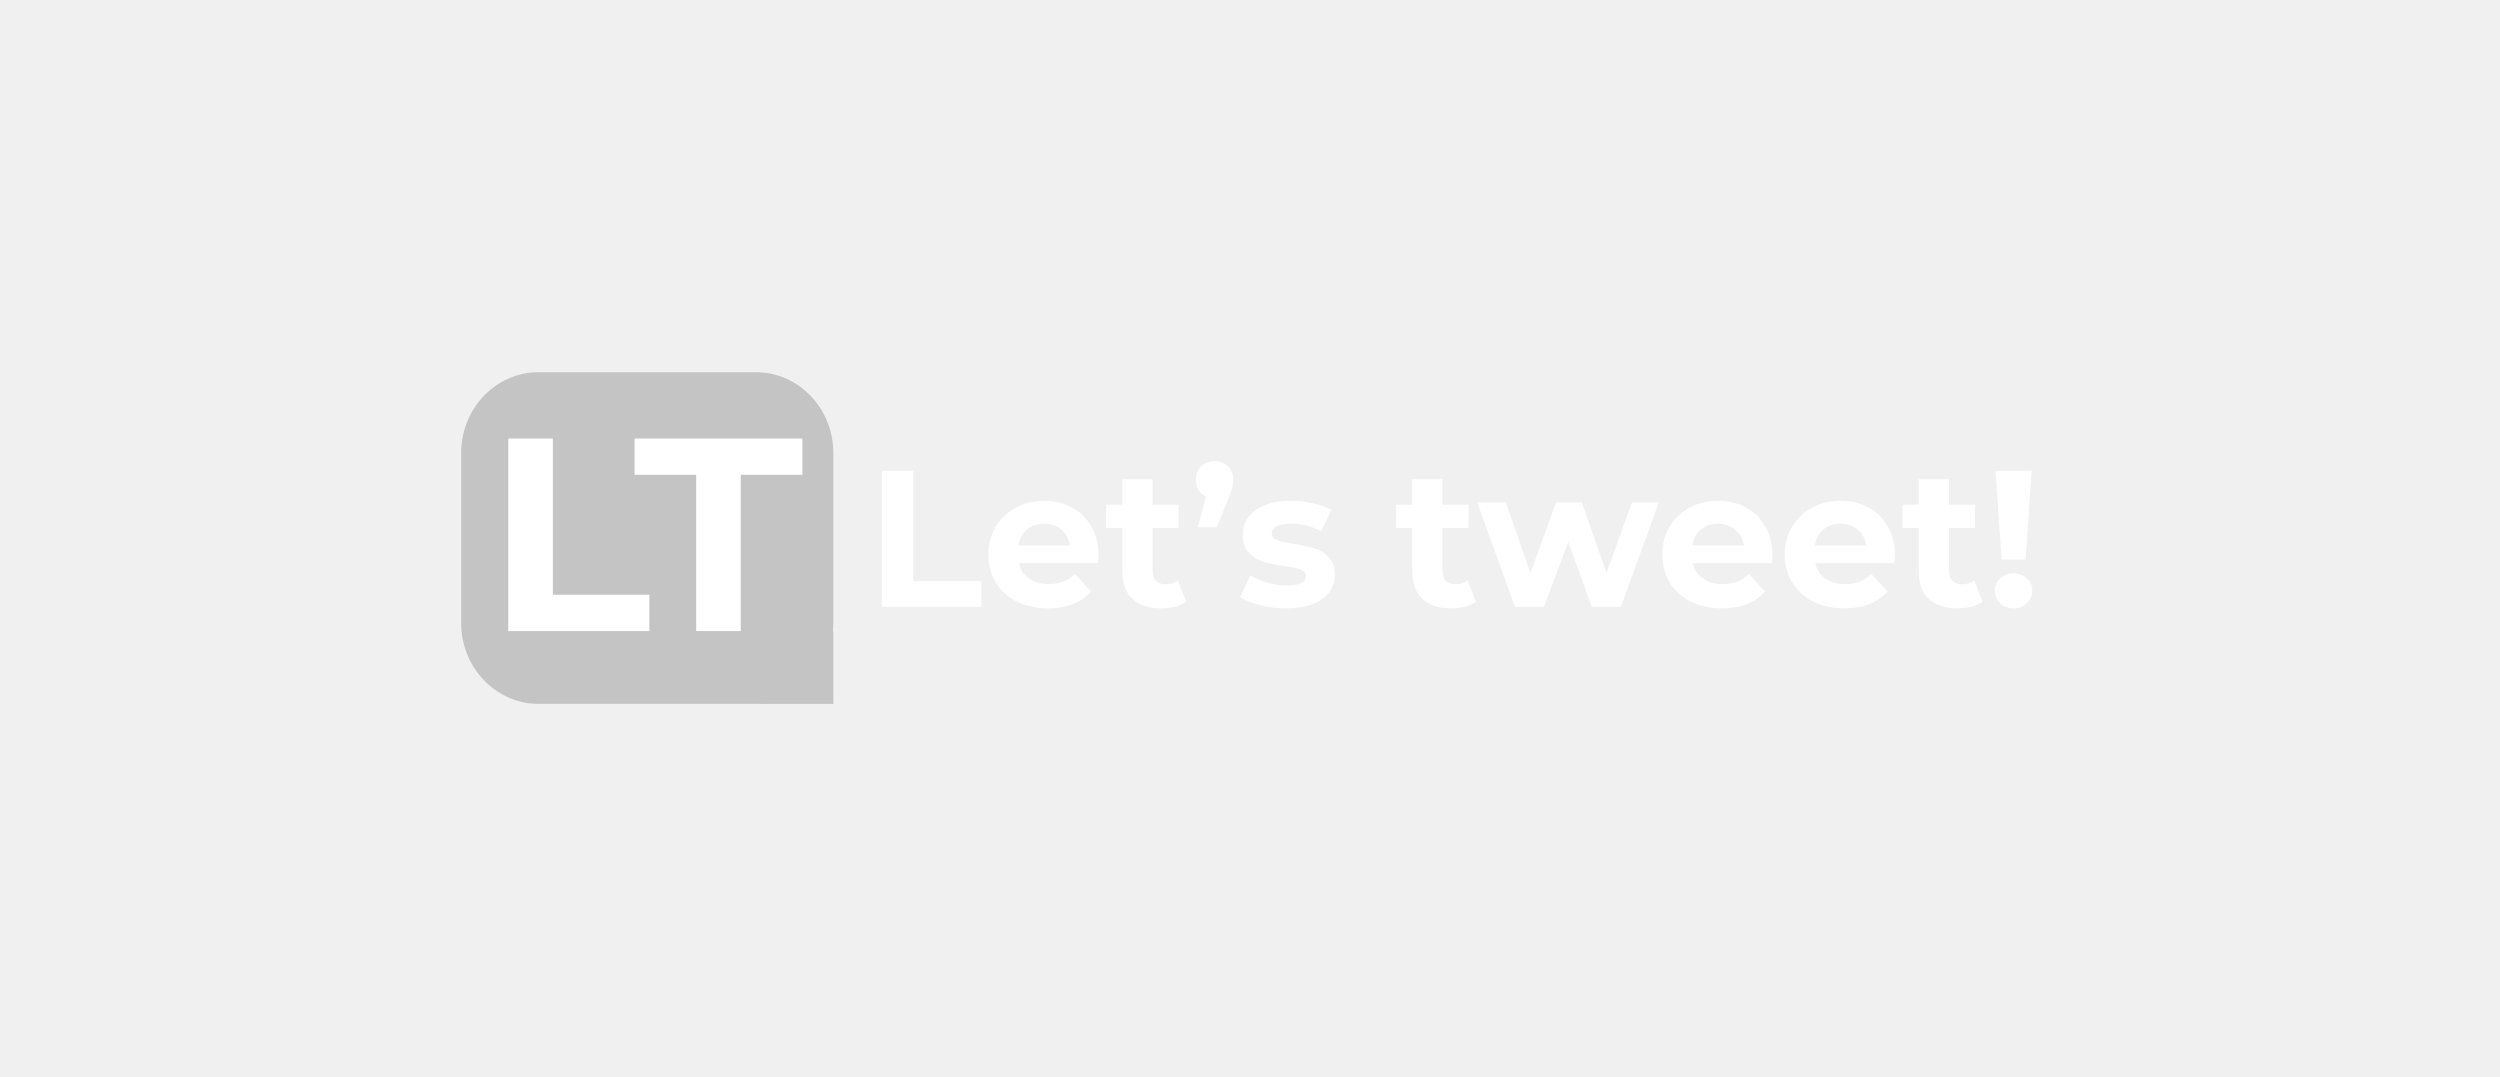
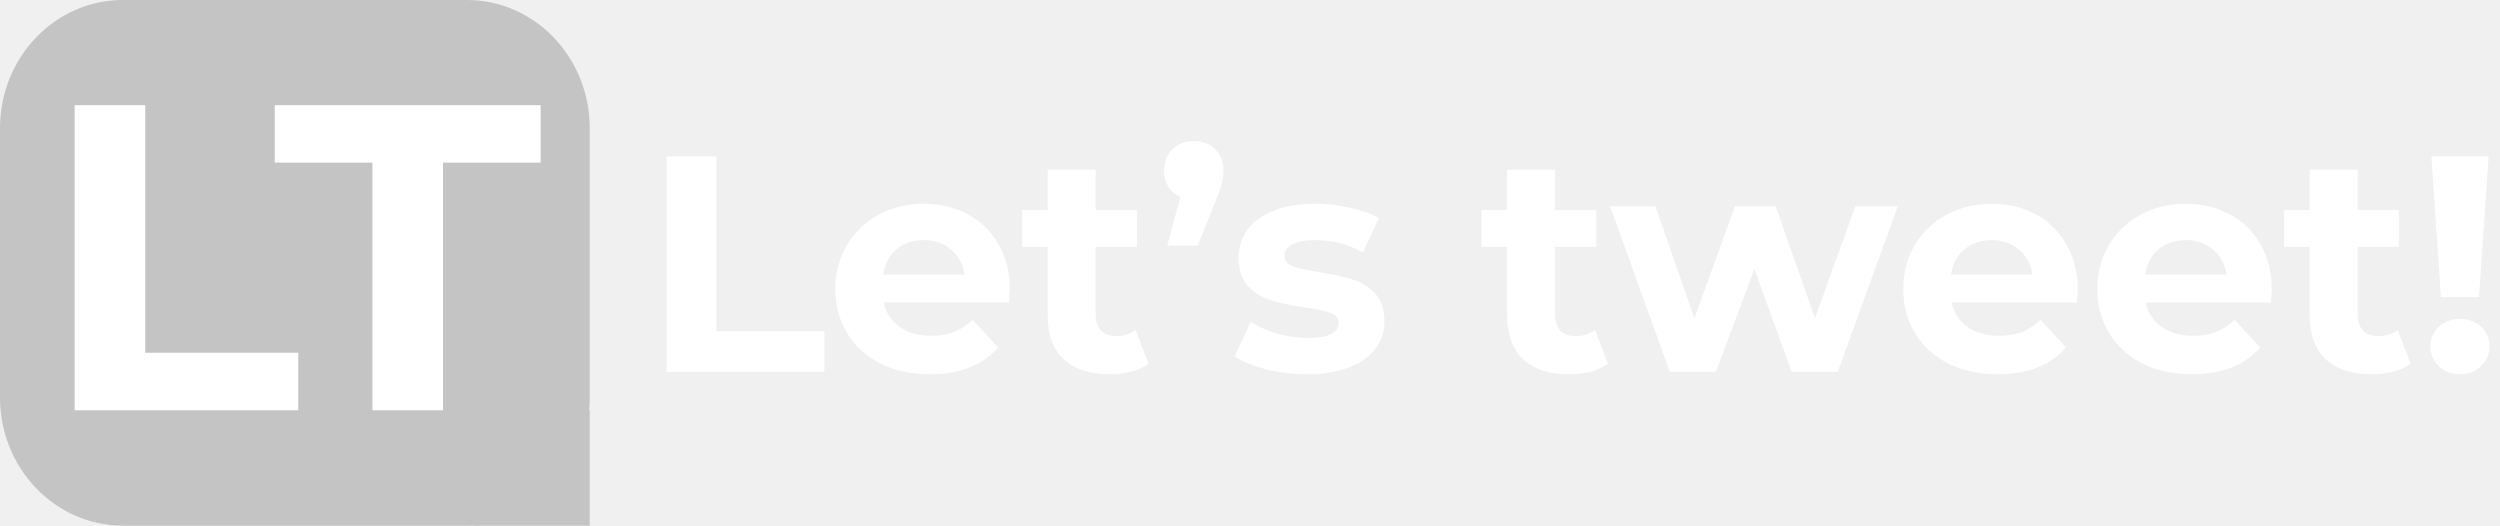
- <svg xmlns="http://www.w3.org/2000/svg" width="309" height="133" viewBox="0 0 309 133" fill="none">
-   <path d="M93.417 46H66.583C61.291 46 57 50.477 57 56V77C57 82.523 61.291 87 66.583 87H93.417C98.709 87 103 82.523 103 77V56C103 50.477 98.709 46 93.417 46Z" fill="#C4C4C4" />
-   <g clip-path="url(#clip0_44_1105)">
-     <path d="M62.822 54.2H68.33V73.512H80.264V78H62.822V54.2ZM86.047 58.688H78.431V54.2H99.171V58.688H91.555V78H86.047V58.688Z" fill="white" />
+ <svg xmlns="http://www.w3.org/2000/svg" width="195" height="41" viewBox="0 0 195 41" fill="none">
+   <path d="M36.417 0H9.583C4.291 0 0 4.477 0 10V31C0 36.523 4.291 41 9.583 41H36.417C41.709 41 46 36.523 46 31V10C46 4.477 41.709 0 36.417 0Z" fill="#C4C4C4" />
+   <g clip-path="url(#clip0_90_556)">
+     <path d="M5.822 8.2H11.33V27.512H23.264V32H5.822V8.2ZM29.047 12.688H21.431V8.2H42.171V12.688H34.555V32H29.047V12.688Z" fill="white" />
  </g>
-   <path d="M103 78H94V87H103V78Z" fill="#C4C4C4" />
-   <path d="M108.992 58.2H112.88V71.832H121.304V75H108.992V58.2ZM135.767 68.592C135.767 68.64 135.743 68.976 135.695 69.6H125.927C126.103 70.4 126.519 71.032 127.175 71.496C127.831 71.96 128.647 72.192 129.623 72.192C130.295 72.192 130.887 72.096 131.399 71.904C131.927 71.696 132.415 71.376 132.863 70.944L134.855 73.104C133.639 74.496 131.863 75.192 129.527 75.192C128.071 75.192 126.783 74.912 125.663 74.352C124.543 73.776 123.679 72.984 123.071 71.976C122.463 70.968 122.159 69.824 122.159 68.544C122.159 67.28 122.455 66.144 123.047 65.136C123.655 64.112 124.479 63.32 125.519 62.76C126.575 62.184 127.751 61.896 129.047 61.896C130.311 61.896 131.455 62.168 132.479 62.712C133.503 63.256 134.303 64.04 134.879 65.064C135.471 66.072 135.767 67.248 135.767 68.592ZM129.071 64.728C128.223 64.728 127.511 64.968 126.935 65.448C126.359 65.928 126.007 66.584 125.879 67.416H132.239C132.111 66.6 131.759 65.952 131.183 65.472C130.607 64.976 129.903 64.728 129.071 64.728ZM146.587 74.376C146.219 74.648 145.763 74.856 145.219 75C144.691 75.128 144.131 75.192 143.539 75.192C142.003 75.192 140.811 74.8 139.963 74.016C139.131 73.232 138.715 72.08 138.715 70.56V65.256H136.723V62.376H138.715V59.232H142.459V62.376H145.675V65.256H142.459V70.512C142.459 71.056 142.595 71.48 142.867 71.784C143.155 72.072 143.555 72.216 144.067 72.216C144.659 72.216 145.163 72.056 145.579 71.736L146.587 74.376ZM150.129 57C150.801 57 151.353 57.216 151.785 57.648C152.217 58.064 152.433 58.616 152.433 59.304C152.433 59.624 152.393 59.944 152.313 60.264C152.233 60.584 152.065 61.064 151.809 61.704L150.417 65.16H148.041L149.073 61.368C148.673 61.192 148.361 60.928 148.137 60.576C147.913 60.224 147.801 59.8 147.801 59.304C147.801 58.616 148.017 58.064 148.449 57.648C148.897 57.216 149.457 57 150.129 57ZM158.892 75.192C157.82 75.192 156.772 75.064 155.748 74.808C154.724 74.536 153.908 74.2 153.3 73.8L154.548 71.112C155.124 71.48 155.82 71.784 156.636 72.024C157.452 72.248 158.252 72.36 159.036 72.36C160.62 72.36 161.412 71.968 161.412 71.184C161.412 70.816 161.196 70.552 160.764 70.392C160.332 70.232 159.668 70.096 158.772 69.984C157.716 69.824 156.844 69.64 156.156 69.432C155.468 69.224 154.868 68.856 154.356 68.328C153.86 67.8 153.612 67.048 153.612 66.072C153.612 65.256 153.844 64.536 154.308 63.912C154.788 63.272 155.476 62.776 156.372 62.424C157.284 62.072 158.356 61.896 159.588 61.896C160.5 61.896 161.404 62 162.3 62.208C163.212 62.4 163.964 62.672 164.556 63.024L163.308 65.688C162.172 65.048 160.932 64.728 159.588 64.728C158.788 64.728 158.188 64.84 157.788 65.064C157.388 65.288 157.188 65.576 157.188 65.928C157.188 66.328 157.404 66.608 157.836 66.768C158.268 66.928 158.956 67.08 159.9 67.224C160.956 67.4 161.82 67.592 162.492 67.8C163.164 67.992 163.748 68.352 164.244 68.88C164.74 69.408 164.988 70.144 164.988 71.088C164.988 71.888 164.748 72.6 164.268 73.224C163.788 73.848 163.084 74.336 162.156 74.688C161.244 75.024 160.156 75.192 158.892 75.192ZM182.423 74.376C182.055 74.648 181.599 74.856 181.055 75C180.527 75.128 179.967 75.192 179.375 75.192C177.839 75.192 176.647 74.8 175.799 74.016C174.967 73.232 174.551 72.08 174.551 70.56V65.256H172.559V62.376H174.551V59.232H178.295V62.376H181.511V65.256H178.295V70.512C178.295 71.056 178.431 71.48 178.703 71.784C178.991 72.072 179.391 72.216 179.903 72.216C180.495 72.216 180.999 72.056 181.415 71.736L182.423 74.376ZM205.027 62.088L200.347 75H196.747L193.843 66.984L190.843 75H187.243L182.587 62.088H186.115L189.163 70.824L192.331 62.088H195.499L198.571 70.824L201.715 62.088H205.027ZM219.064 68.592C219.064 68.64 219.04 68.976 218.992 69.6H209.224C209.4 70.4 209.816 71.032 210.472 71.496C211.128 71.96 211.944 72.192 212.92 72.192C213.592 72.192 214.184 72.096 214.696 71.904C215.224 71.696 215.712 71.376 216.16 70.944L218.152 73.104C216.936 74.496 215.16 75.192 212.824 75.192C211.368 75.192 210.08 74.912 208.96 74.352C207.84 73.776 206.976 72.984 206.368 71.976C205.76 70.968 205.456 69.824 205.456 68.544C205.456 67.28 205.752 66.144 206.344 65.136C206.952 64.112 207.776 63.32 208.816 62.76C209.872 62.184 211.048 61.896 212.344 61.896C213.608 61.896 214.752 62.168 215.776 62.712C216.8 63.256 217.6 64.04 218.176 65.064C218.768 66.072 219.064 67.248 219.064 68.592ZM212.368 64.728C211.52 64.728 210.808 64.968 210.232 65.448C209.656 65.928 209.304 66.584 209.176 67.416H215.536C215.408 66.6 215.056 65.952 214.48 65.472C213.904 64.976 213.2 64.728 212.368 64.728ZM234.204 68.592C234.204 68.64 234.18 68.976 234.132 69.6H224.364C224.54 70.4 224.956 71.032 225.612 71.496C226.268 71.96 227.084 72.192 228.06 72.192C228.732 72.192 229.324 72.096 229.836 71.904C230.364 71.696 230.852 71.376 231.3 70.944L233.292 73.104C232.076 74.496 230.3 75.192 227.964 75.192C226.508 75.192 225.22 74.912 224.1 74.352C222.98 73.776 222.116 72.984 221.508 71.976C220.9 70.968 220.596 69.824 220.596 68.544C220.596 67.28 220.892 66.144 221.484 65.136C222.092 64.112 222.916 63.32 223.956 62.76C225.012 62.184 226.188 61.896 227.484 61.896C228.748 61.896 229.892 62.168 230.916 62.712C231.94 63.256 232.74 64.04 233.316 65.064C233.908 66.072 234.204 67.248 234.204 68.592ZM227.508 64.728C226.66 64.728 225.948 64.968 225.372 65.448C224.796 65.928 224.444 66.584 224.316 67.416H230.676C230.548 66.6 230.196 65.952 229.62 65.472C229.044 64.976 228.34 64.728 227.508 64.728ZM245.025 74.376C244.657 74.648 244.201 74.856 243.657 75C243.129 75.128 242.569 75.192 241.977 75.192C240.441 75.192 239.249 74.8 238.401 74.016C237.569 73.232 237.153 72.08 237.153 70.56V65.256H235.161V62.376H237.153V59.232H240.897V62.376H244.113V65.256H240.897V70.512C240.897 71.056 241.033 71.48 241.305 71.784C241.593 72.072 241.993 72.216 242.505 72.216C243.097 72.216 243.601 72.056 244.017 71.736L245.025 74.376ZM246.646 58.2H251.11L250.366 69.168H247.39L246.646 58.2ZM248.878 75.192C248.222 75.192 247.67 74.984 247.222 74.568C246.79 74.136 246.574 73.616 246.574 73.008C246.574 72.4 246.79 71.896 247.222 71.496C247.654 71.08 248.206 70.872 248.878 70.872C249.55 70.872 250.102 71.08 250.534 71.496C250.966 71.896 251.182 72.4 251.182 73.008C251.182 73.616 250.958 74.136 250.51 74.568C250.078 74.984 249.534 75.192 248.878 75.192Z" fill="white" />
+   <path d="M46 32H37V41H46V32Z" fill="#C4C4C4" />
+   <path d="M51.992 12.2H55.88V25.832H64.304V29H51.992V12.2ZM78.767 22.592C78.767 22.64 78.743 22.976 78.695 23.6H68.927C69.103 24.4 69.519 25.032 70.175 25.496C70.831 25.96 71.647 26.192 72.623 26.192C73.295 26.192 73.887 26.096 74.399 25.904C74.927 25.696 75.415 25.376 75.863 24.944L77.855 27.104C76.639 28.496 74.863 29.192 72.527 29.192C71.071 29.192 69.783 28.912 68.663 28.352C67.543 27.776 66.679 26.984 66.071 25.976C65.463 24.968 65.159 23.824 65.159 22.544C65.159 21.28 65.455 20.144 66.047 19.136C66.655 18.112 67.479 17.32 68.519 16.76C69.575 16.184 70.751 15.896 72.047 15.896C73.311 15.896 74.455 16.168 75.479 16.712C76.503 17.256 77.303 18.04 77.879 19.064C78.471 20.072 78.767 21.248 78.767 22.592ZM72.071 18.728C71.223 18.728 70.511 18.968 69.935 19.448C69.359 19.928 69.007 20.584 68.879 21.416H75.239C75.111 20.6 74.759 19.952 74.183 19.472C73.607 18.976 72.903 18.728 72.071 18.728ZM89.588 28.376C89.219 28.648 88.763 28.856 88.219 29C87.692 29.128 87.132 29.192 86.54 29.192C85.004 29.192 83.811 28.8 82.963 28.016C82.132 27.232 81.716 26.08 81.716 24.56V19.256H79.724V16.376H81.716V13.232H85.46V16.376H88.675V19.256H85.46V24.512C85.46 25.056 85.596 25.48 85.867 25.784C86.156 26.072 86.555 26.216 87.067 26.216C87.659 26.216 88.163 26.056 88.579 25.736L89.588 28.376ZM93.129 11C93.801 11 94.353 11.216 94.785 11.648C95.217 12.064 95.433 12.616 95.433 13.304C95.433 13.624 95.393 13.944 95.313 14.264C95.233 14.584 95.065 15.064 94.809 15.704L93.417 19.16H91.041L92.073 15.368C91.673 15.192 91.361 14.928 91.137 14.576C90.913 14.224 90.801 13.8 90.801 13.304C90.801 12.616 91.017 12.064 91.449 11.648C91.897 11.216 92.457 11 93.129 11ZM101.892 29.192C100.82 29.192 99.772 29.064 98.749 28.808C97.725 28.536 96.909 28.2 96.3 27.8L97.549 25.112C98.124 25.48 98.82 25.784 99.636 26.024C100.452 26.248 101.252 26.36 102.036 26.36C103.62 26.36 104.412 25.968 104.412 25.184C104.412 24.816 104.196 24.552 103.764 24.392C103.332 24.232 102.668 24.096 101.772 23.984C100.716 23.824 99.844 23.64 99.156 23.432C98.469 23.224 97.868 22.856 97.356 22.328C96.861 21.8 96.612 21.048 96.612 20.072C96.612 19.256 96.844 18.536 97.308 17.912C97.788 17.272 98.477 16.776 99.373 16.424C100.284 16.072 101.356 15.896 102.588 15.896C103.5 15.896 104.404 16 105.3 16.208C106.212 16.4 106.964 16.672 107.556 17.024L106.308 19.688C105.172 19.048 103.932 18.728 102.588 18.728C101.788 18.728 101.188 18.84 100.788 19.064C100.388 19.288 100.188 19.576 100.188 19.928C100.188 20.328 100.404 20.608 100.836 20.768C101.268 20.928 101.956 21.08 102.9 21.224C103.956 21.4 104.82 21.592 105.492 21.8C106.164 21.992 106.748 22.352 107.244 22.88C107.74 23.408 107.988 24.144 107.988 25.088C107.988 25.888 107.748 26.6 107.268 27.224C106.788 27.848 106.084 28.336 105.156 28.688C104.244 29.024 103.156 29.192 101.892 29.192ZM125.423 28.376C125.055 28.648 124.599 28.856 124.055 29C123.527 29.128 122.967 29.192 122.375 29.192C120.839 29.192 119.647 28.8 118.799 28.016C117.967 27.232 117.551 26.08 117.551 24.56V19.256H115.559V16.376H117.551V13.232H121.295V16.376H124.511V19.256H121.295V24.512C121.295 25.056 121.431 25.48 121.703 25.784C121.991 26.072 122.391 26.216 122.903 26.216C123.495 26.216 123.999 26.056 124.415 25.736L125.423 28.376ZM148.027 16.088L143.347 29H139.747L136.843 20.984L133.843 29H130.243L125.587 16.088H129.115L132.163 24.824L135.331 16.088H138.499L141.571 24.824L144.715 16.088H148.027ZM162.064 22.592C162.064 22.64 162.04 22.976 161.992 23.6H152.224C152.4 24.4 152.816 25.032 153.472 25.496C154.128 25.96 154.944 26.192 155.92 26.192C156.592 26.192 157.184 26.096 157.696 25.904C158.224 25.696 158.712 25.376 159.16 24.944L161.152 27.104C159.936 28.496 158.16 29.192 155.824 29.192C154.368 29.192 153.08 28.912 151.96 28.352C150.84 27.776 149.976 26.984 149.368 25.976C148.76 24.968 148.456 23.824 148.456 22.544C148.456 21.28 148.752 20.144 149.344 19.136C149.952 18.112 150.776 17.32 151.816 16.76C152.872 16.184 154.048 15.896 155.344 15.896C156.608 15.896 157.752 16.168 158.776 16.712C159.8 17.256 160.6 18.04 161.176 19.064C161.768 20.072 162.064 21.248 162.064 22.592ZM155.368 18.728C154.52 18.728 153.808 18.968 153.232 19.448C152.656 19.928 152.304 20.584 152.176 21.416H158.536C158.408 20.6 158.056 19.952 157.48 19.472C156.904 18.976 156.2 18.728 155.368 18.728ZM177.204 22.592C177.204 22.64 177.18 22.976 177.132 23.6H167.364C167.54 24.4 167.956 25.032 168.612 25.496C169.268 25.96 170.084 26.192 171.06 26.192C171.732 26.192 172.324 26.096 172.836 25.904C173.364 25.696 173.852 25.376 174.3 24.944L176.292 27.104C175.076 28.496 173.3 29.192 170.964 29.192C169.508 29.192 168.22 28.912 167.1 28.352C165.98 27.776 165.116 26.984 164.508 25.976C163.9 24.968 163.596 23.824 163.596 22.544C163.596 21.28 163.892 20.144 164.484 19.136C165.092 18.112 165.916 17.32 166.956 16.76C168.012 16.184 169.188 15.896 170.484 15.896C171.748 15.896 172.892 16.168 173.916 16.712C174.94 17.256 175.74 18.04 176.316 19.064C176.908 20.072 177.204 21.248 177.204 22.592ZM170.508 18.728C169.66 18.728 168.948 18.968 168.372 19.448C167.796 19.928 167.444 20.584 167.316 21.416H173.676C173.548 20.6 173.196 19.952 172.62 19.472C172.044 18.976 171.34 18.728 170.508 18.728ZM188.025 28.376C187.657 28.648 187.201 28.856 186.657 29C186.129 29.128 185.569 29.192 184.977 29.192C183.441 29.192 182.249 28.8 181.401 28.016C180.569 27.232 180.153 26.08 180.153 24.56V19.256H178.161V16.376H180.153V13.232H183.897V16.376H187.113V19.256H183.897V24.512C183.897 25.056 184.033 25.48 184.305 25.784C184.593 26.072 184.993 26.216 185.505 26.216C186.097 26.216 186.601 26.056 187.017 25.736L188.025 28.376ZM189.646 12.2H194.11L193.366 23.168H190.39L189.646 12.2ZM191.878 29.192C191.222 29.192 190.67 28.984 190.222 28.568C189.79 28.136 189.574 27.616 189.574 27.008C189.574 26.4 189.79 25.896 190.222 25.496C190.654 25.08 191.206 24.872 191.878 24.872C192.55 24.872 193.102 25.08 193.534 25.496C193.966 25.896 194.182 26.4 194.182 27.008C194.182 27.616 193.958 28.136 193.51 28.568C193.078 28.984 192.534 29.192 191.878 29.192Z" fill="white" />
  <defs>
-     <clipPath id="clip0_44_1105">
-       <rect width="38" height="24" fill="white" transform="translate(62 54)" />
+     <clipPath id="clip0_90_556">
+       <rect width="38" height="24" fill="white" transform="translate(5 8)" />
    </clipPath>
  </defs>
</svg>
